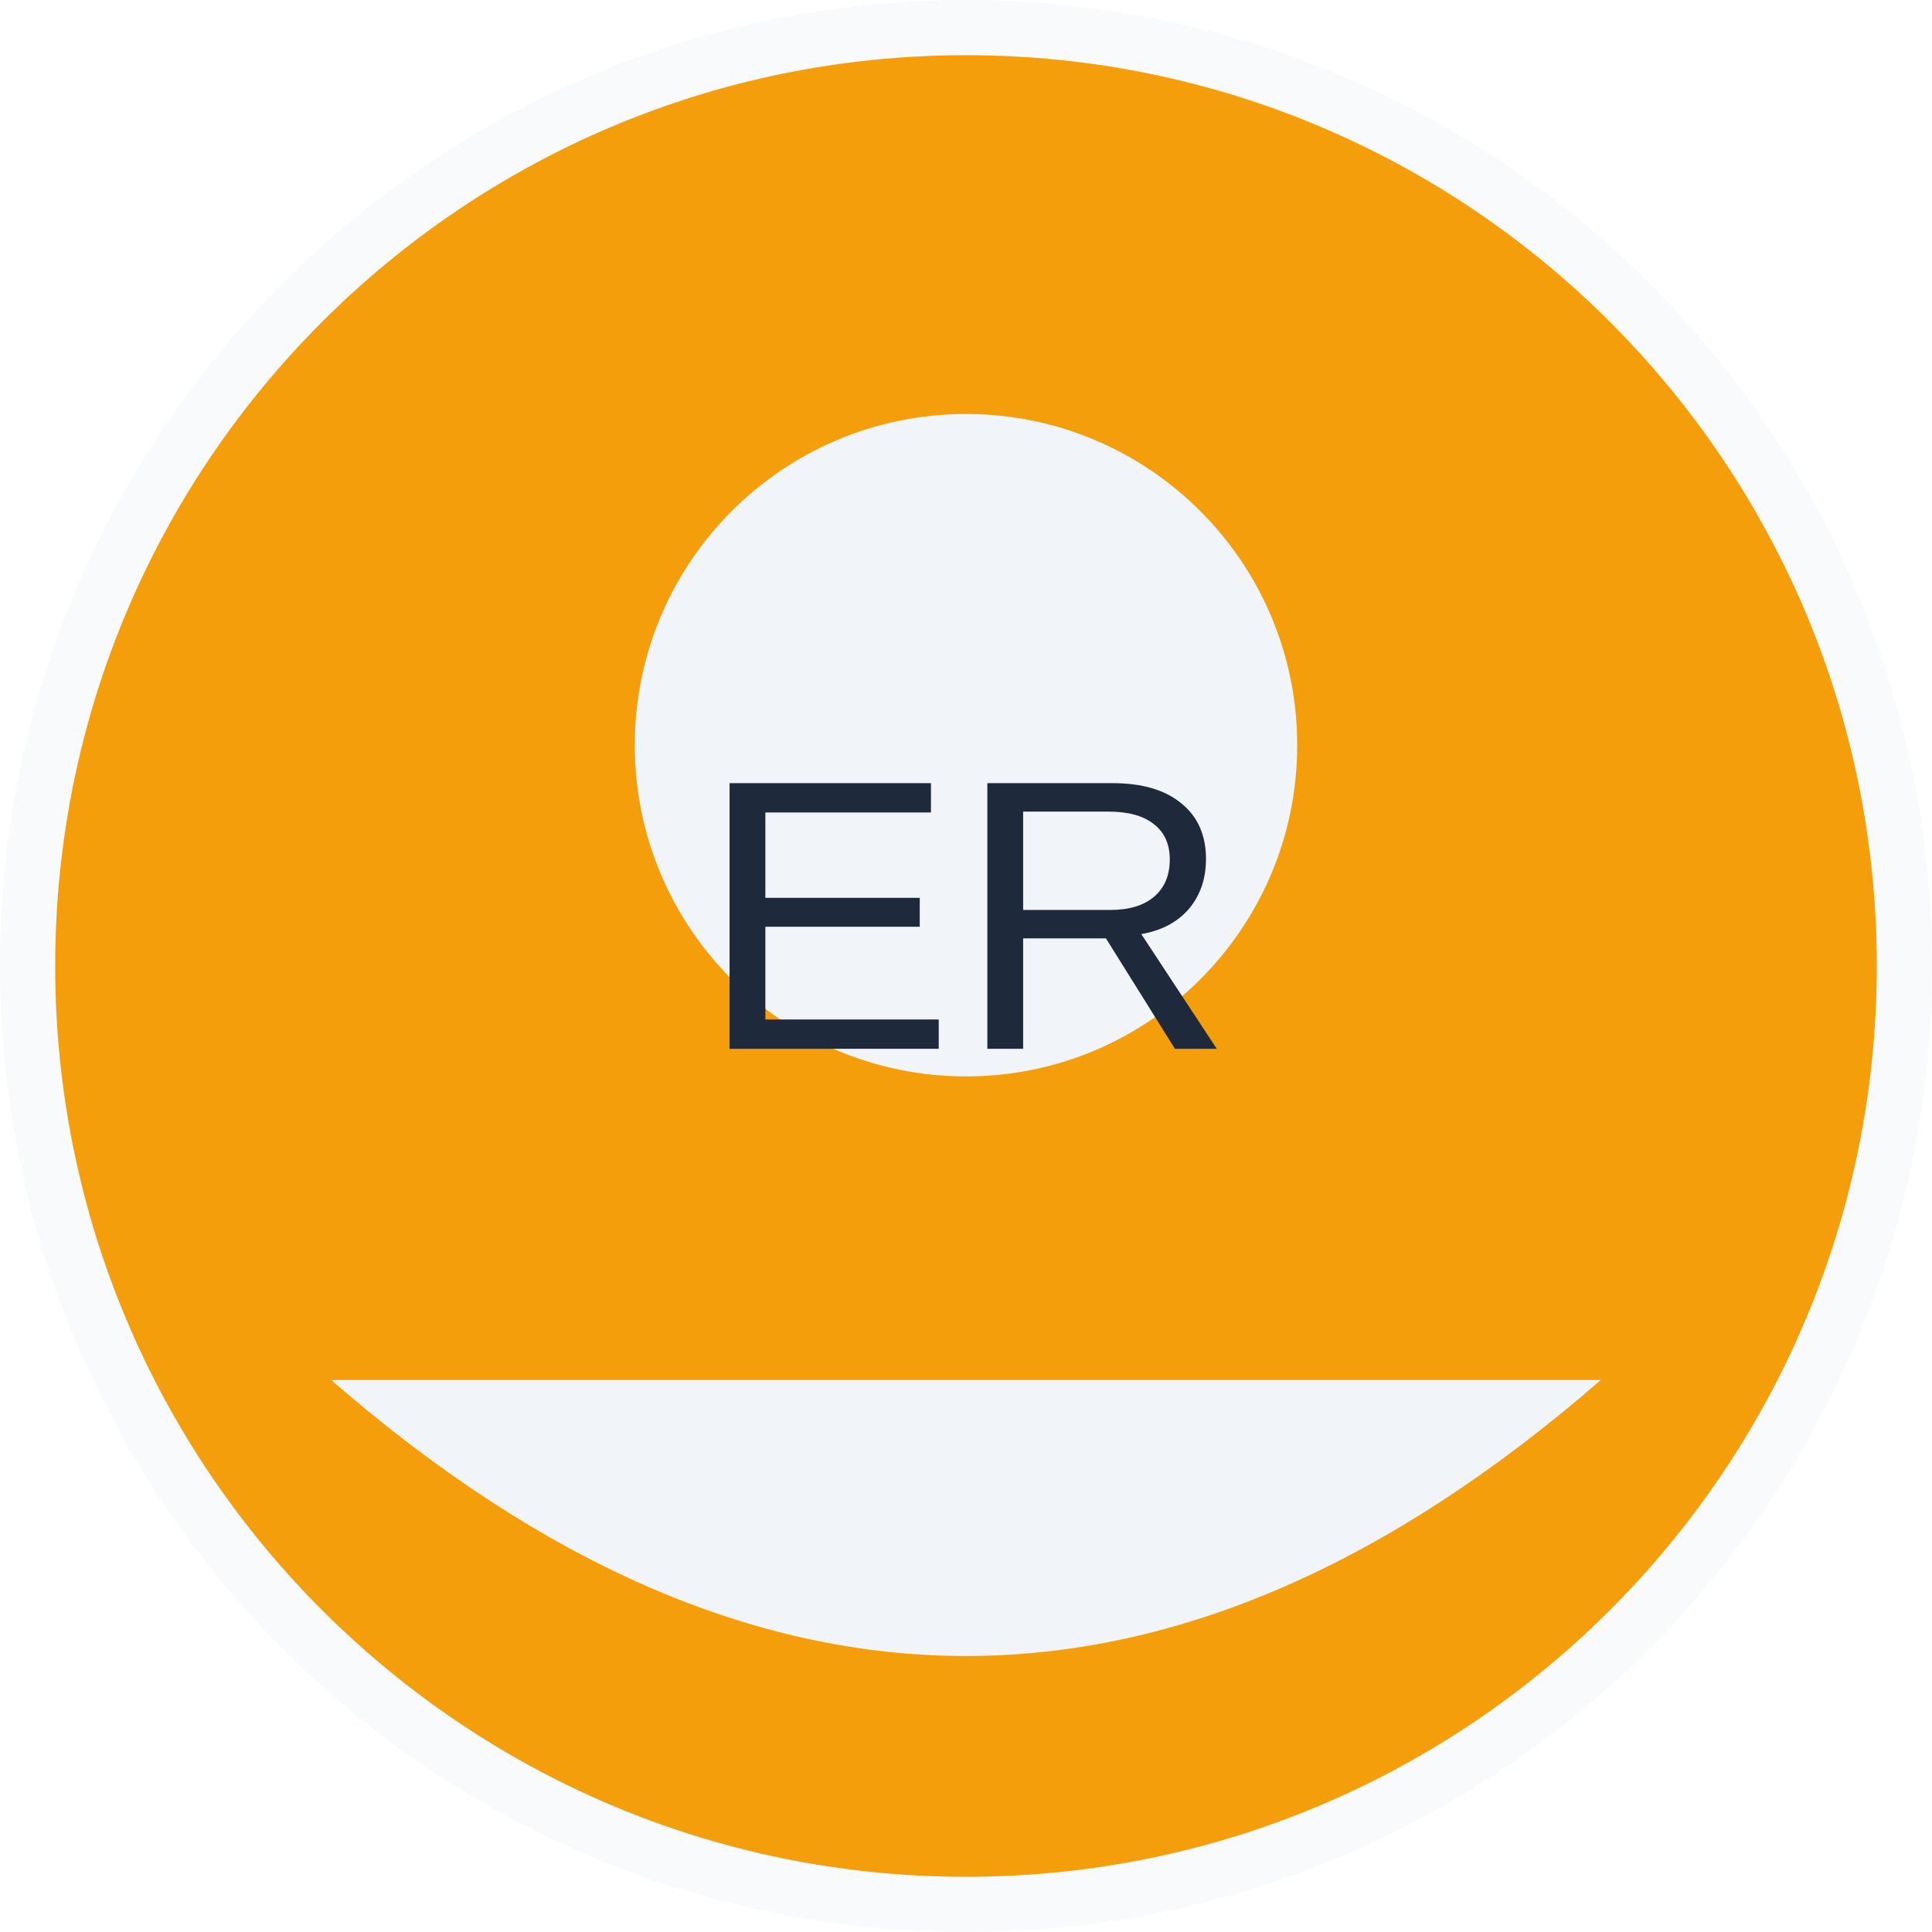
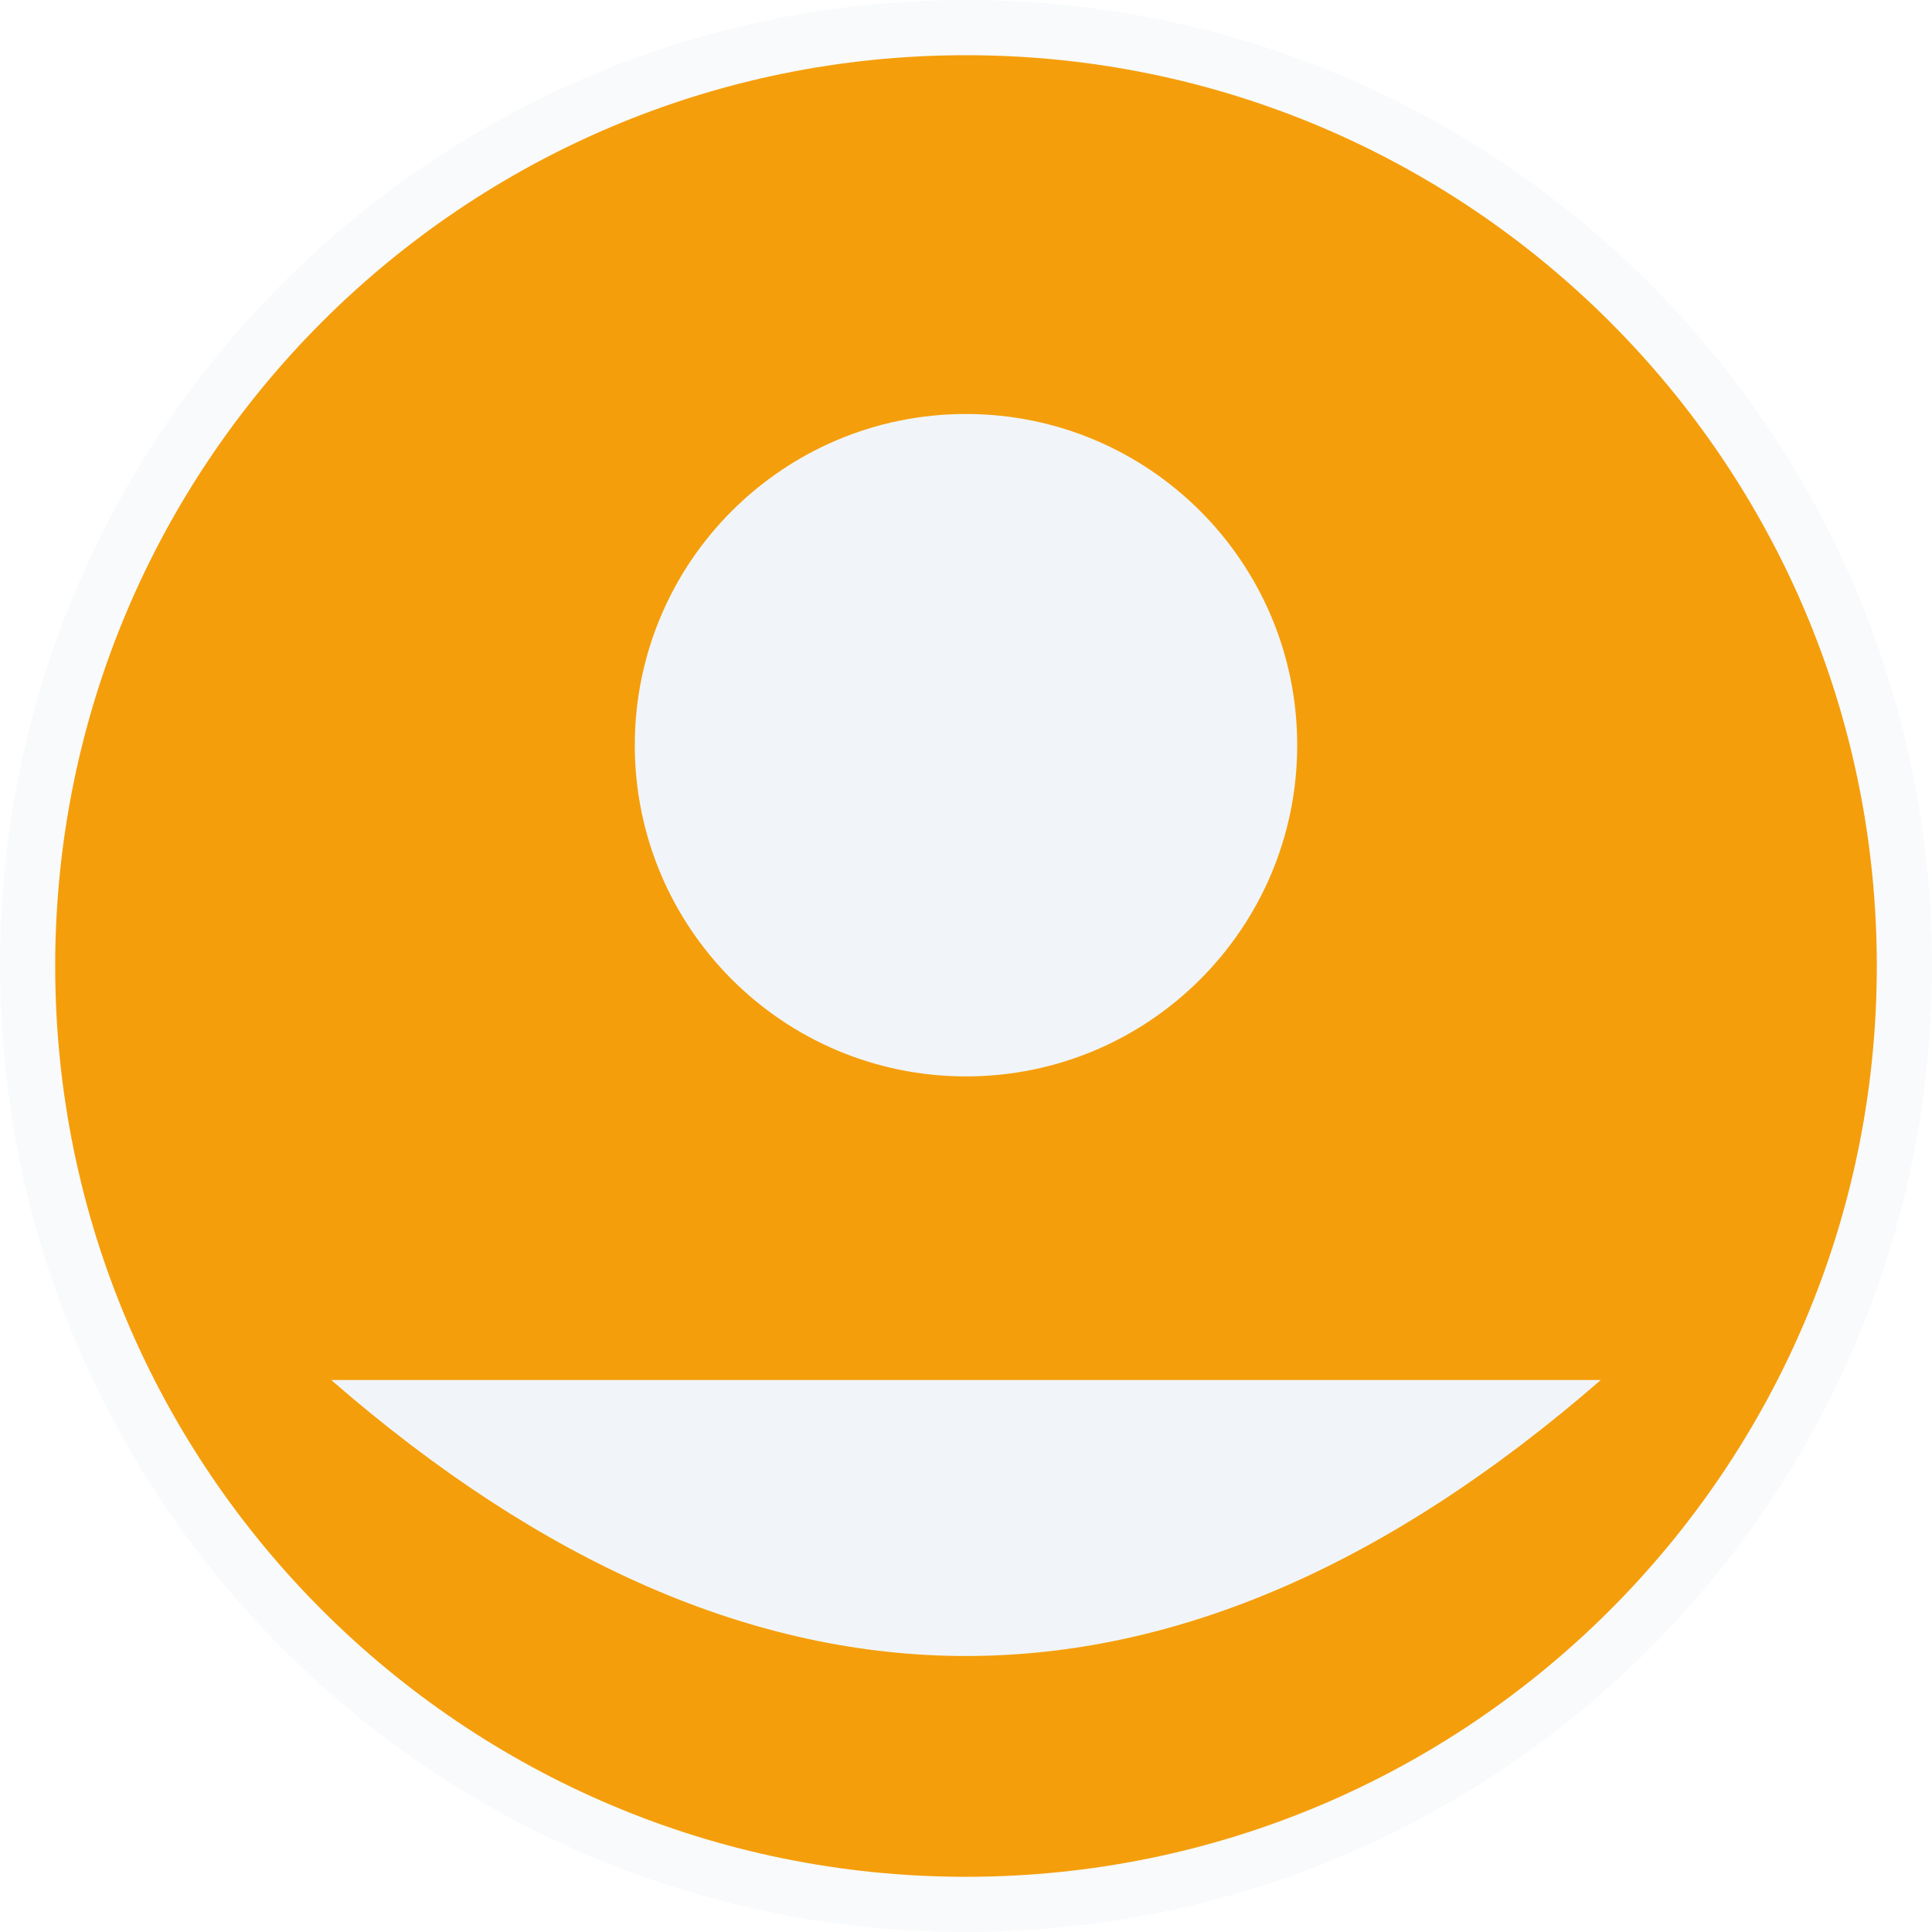
<svg xmlns="http://www.w3.org/2000/svg" width="70" height="70" viewBox="0 0 70 70">
  <circle cx="35" cy="35" r="35" fill="#f8fafc" />
  <circle cx="35" cy="35" r="33" fill="#f59e0b" />
  <circle cx="35" cy="27" r="12" fill="#f1f5f9" />
  <path d="M12 50 Q 35 70 58 50" fill="#f1f5f9" />
-   <text x="35" y="38" font-family="Arial" font-size="14" text-anchor="middle" fill="#1e293b">ER</text>
</svg>
